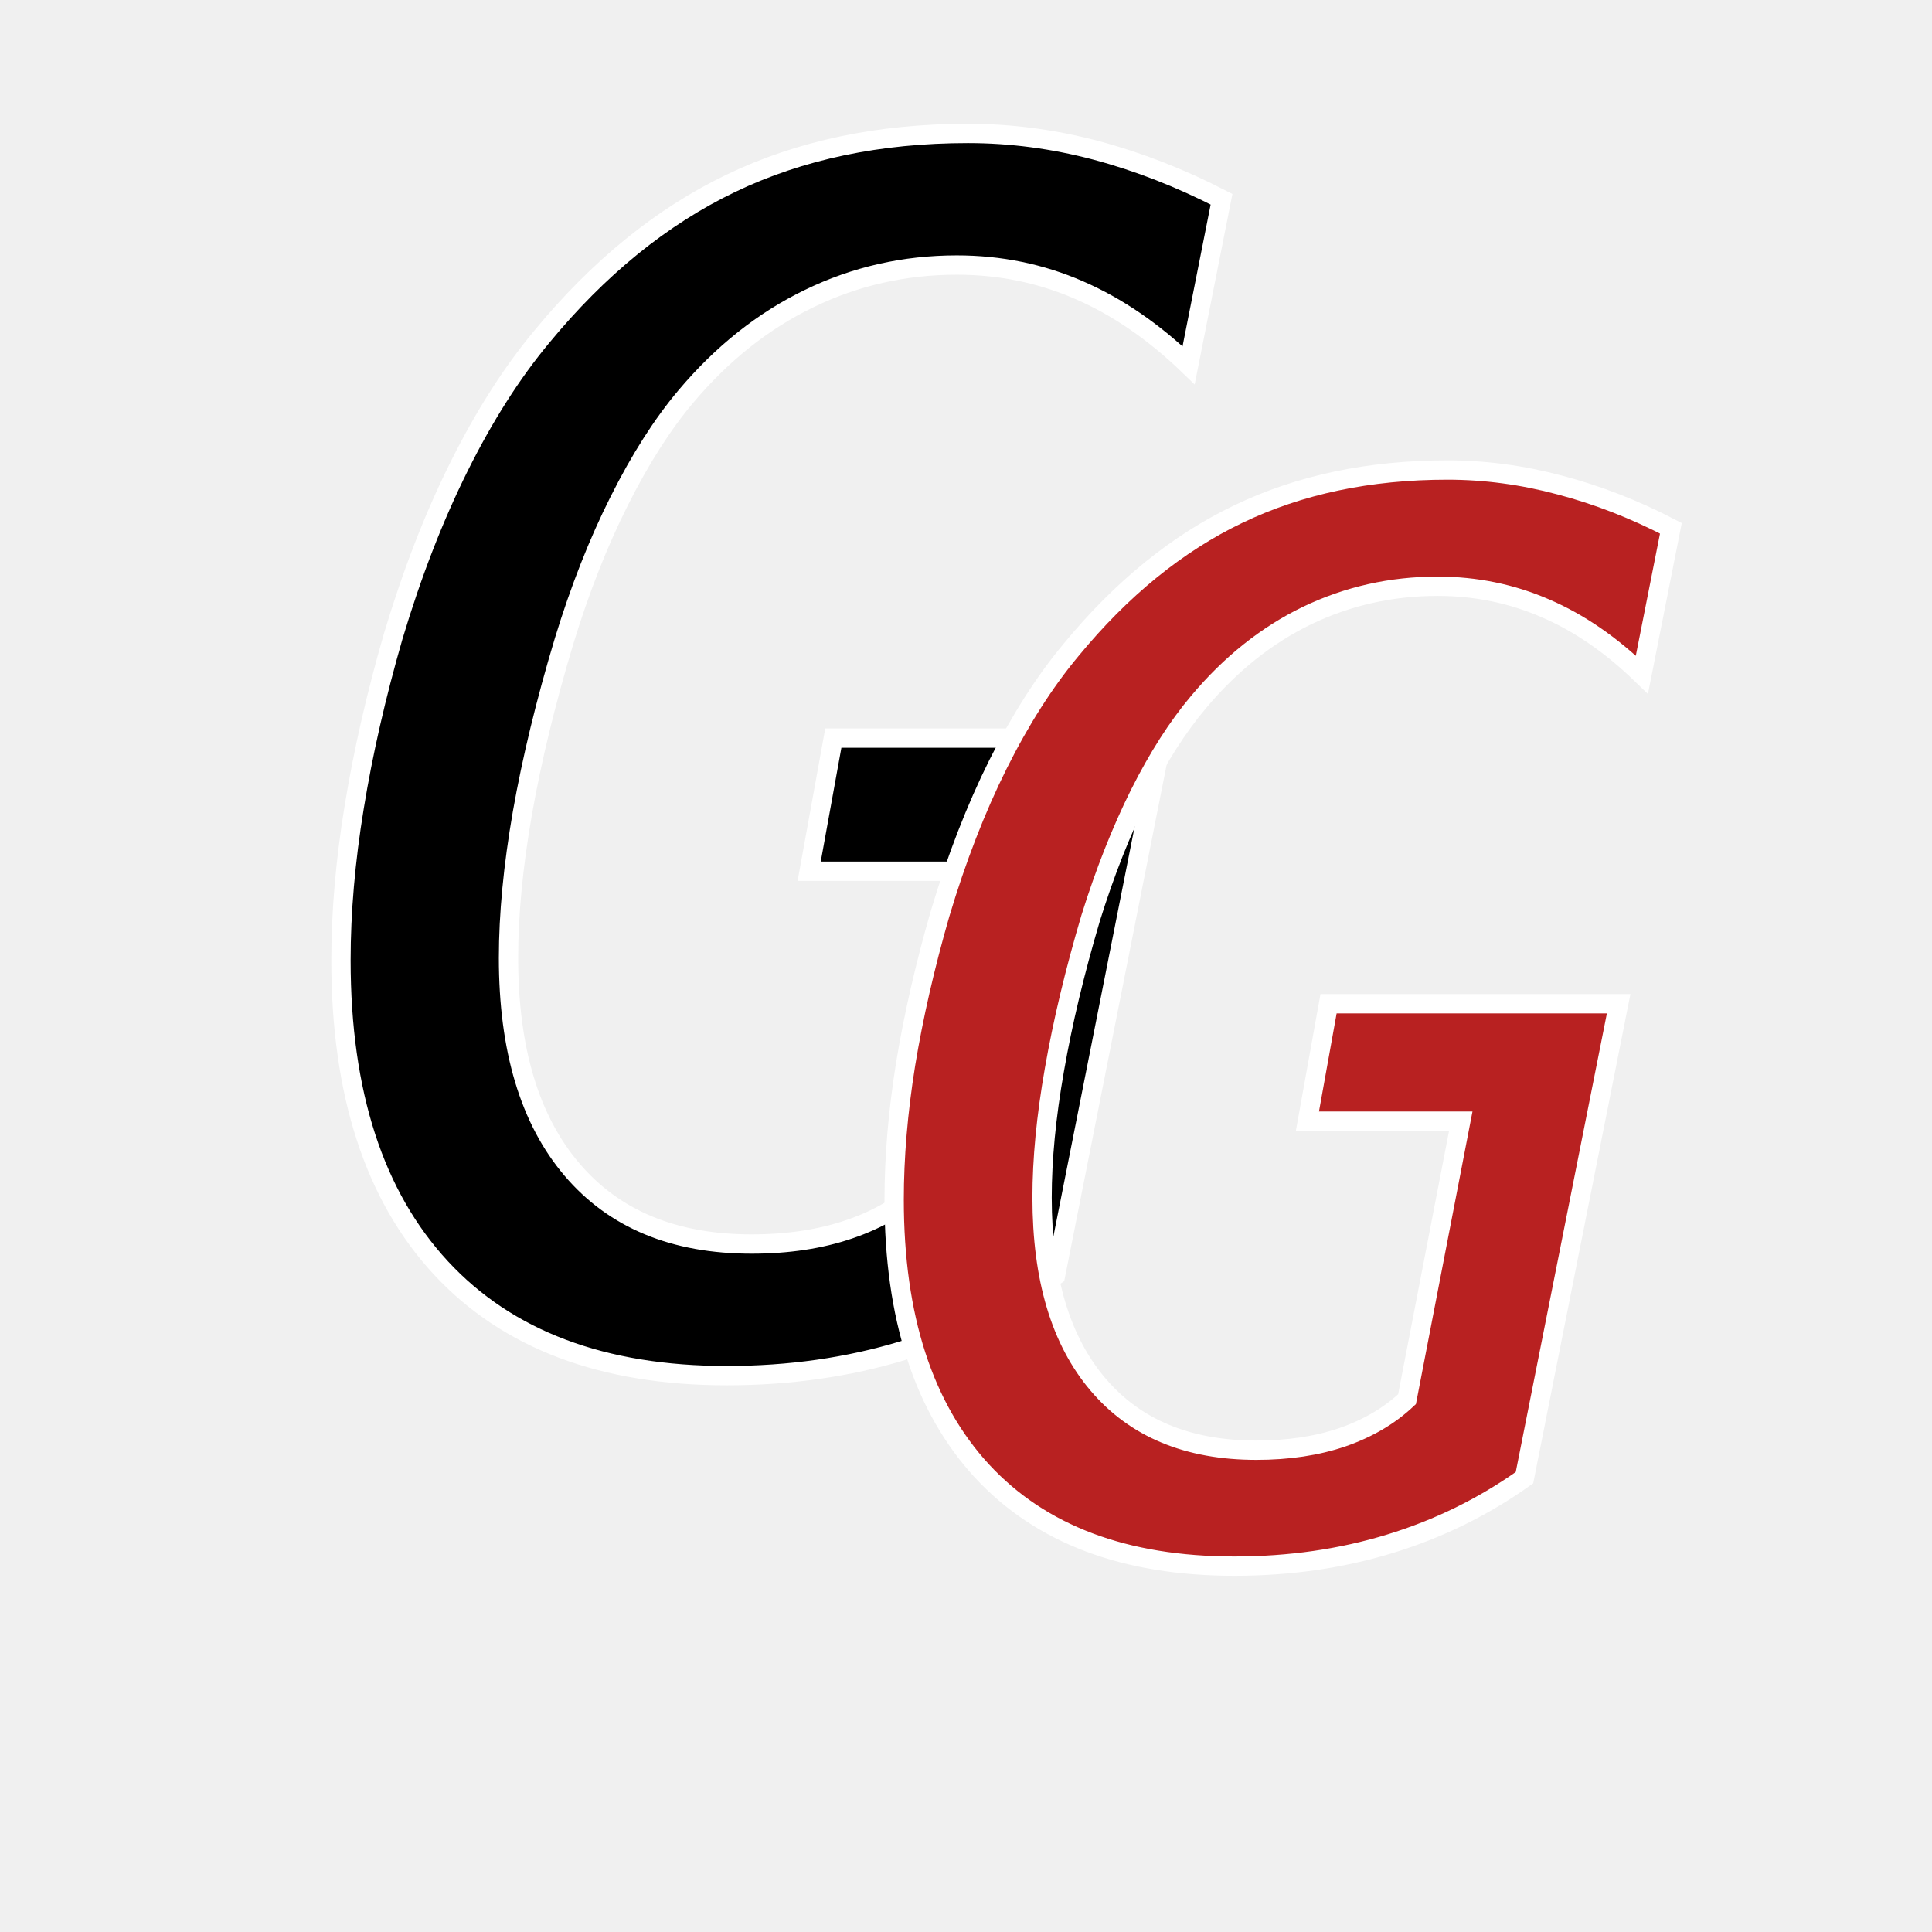
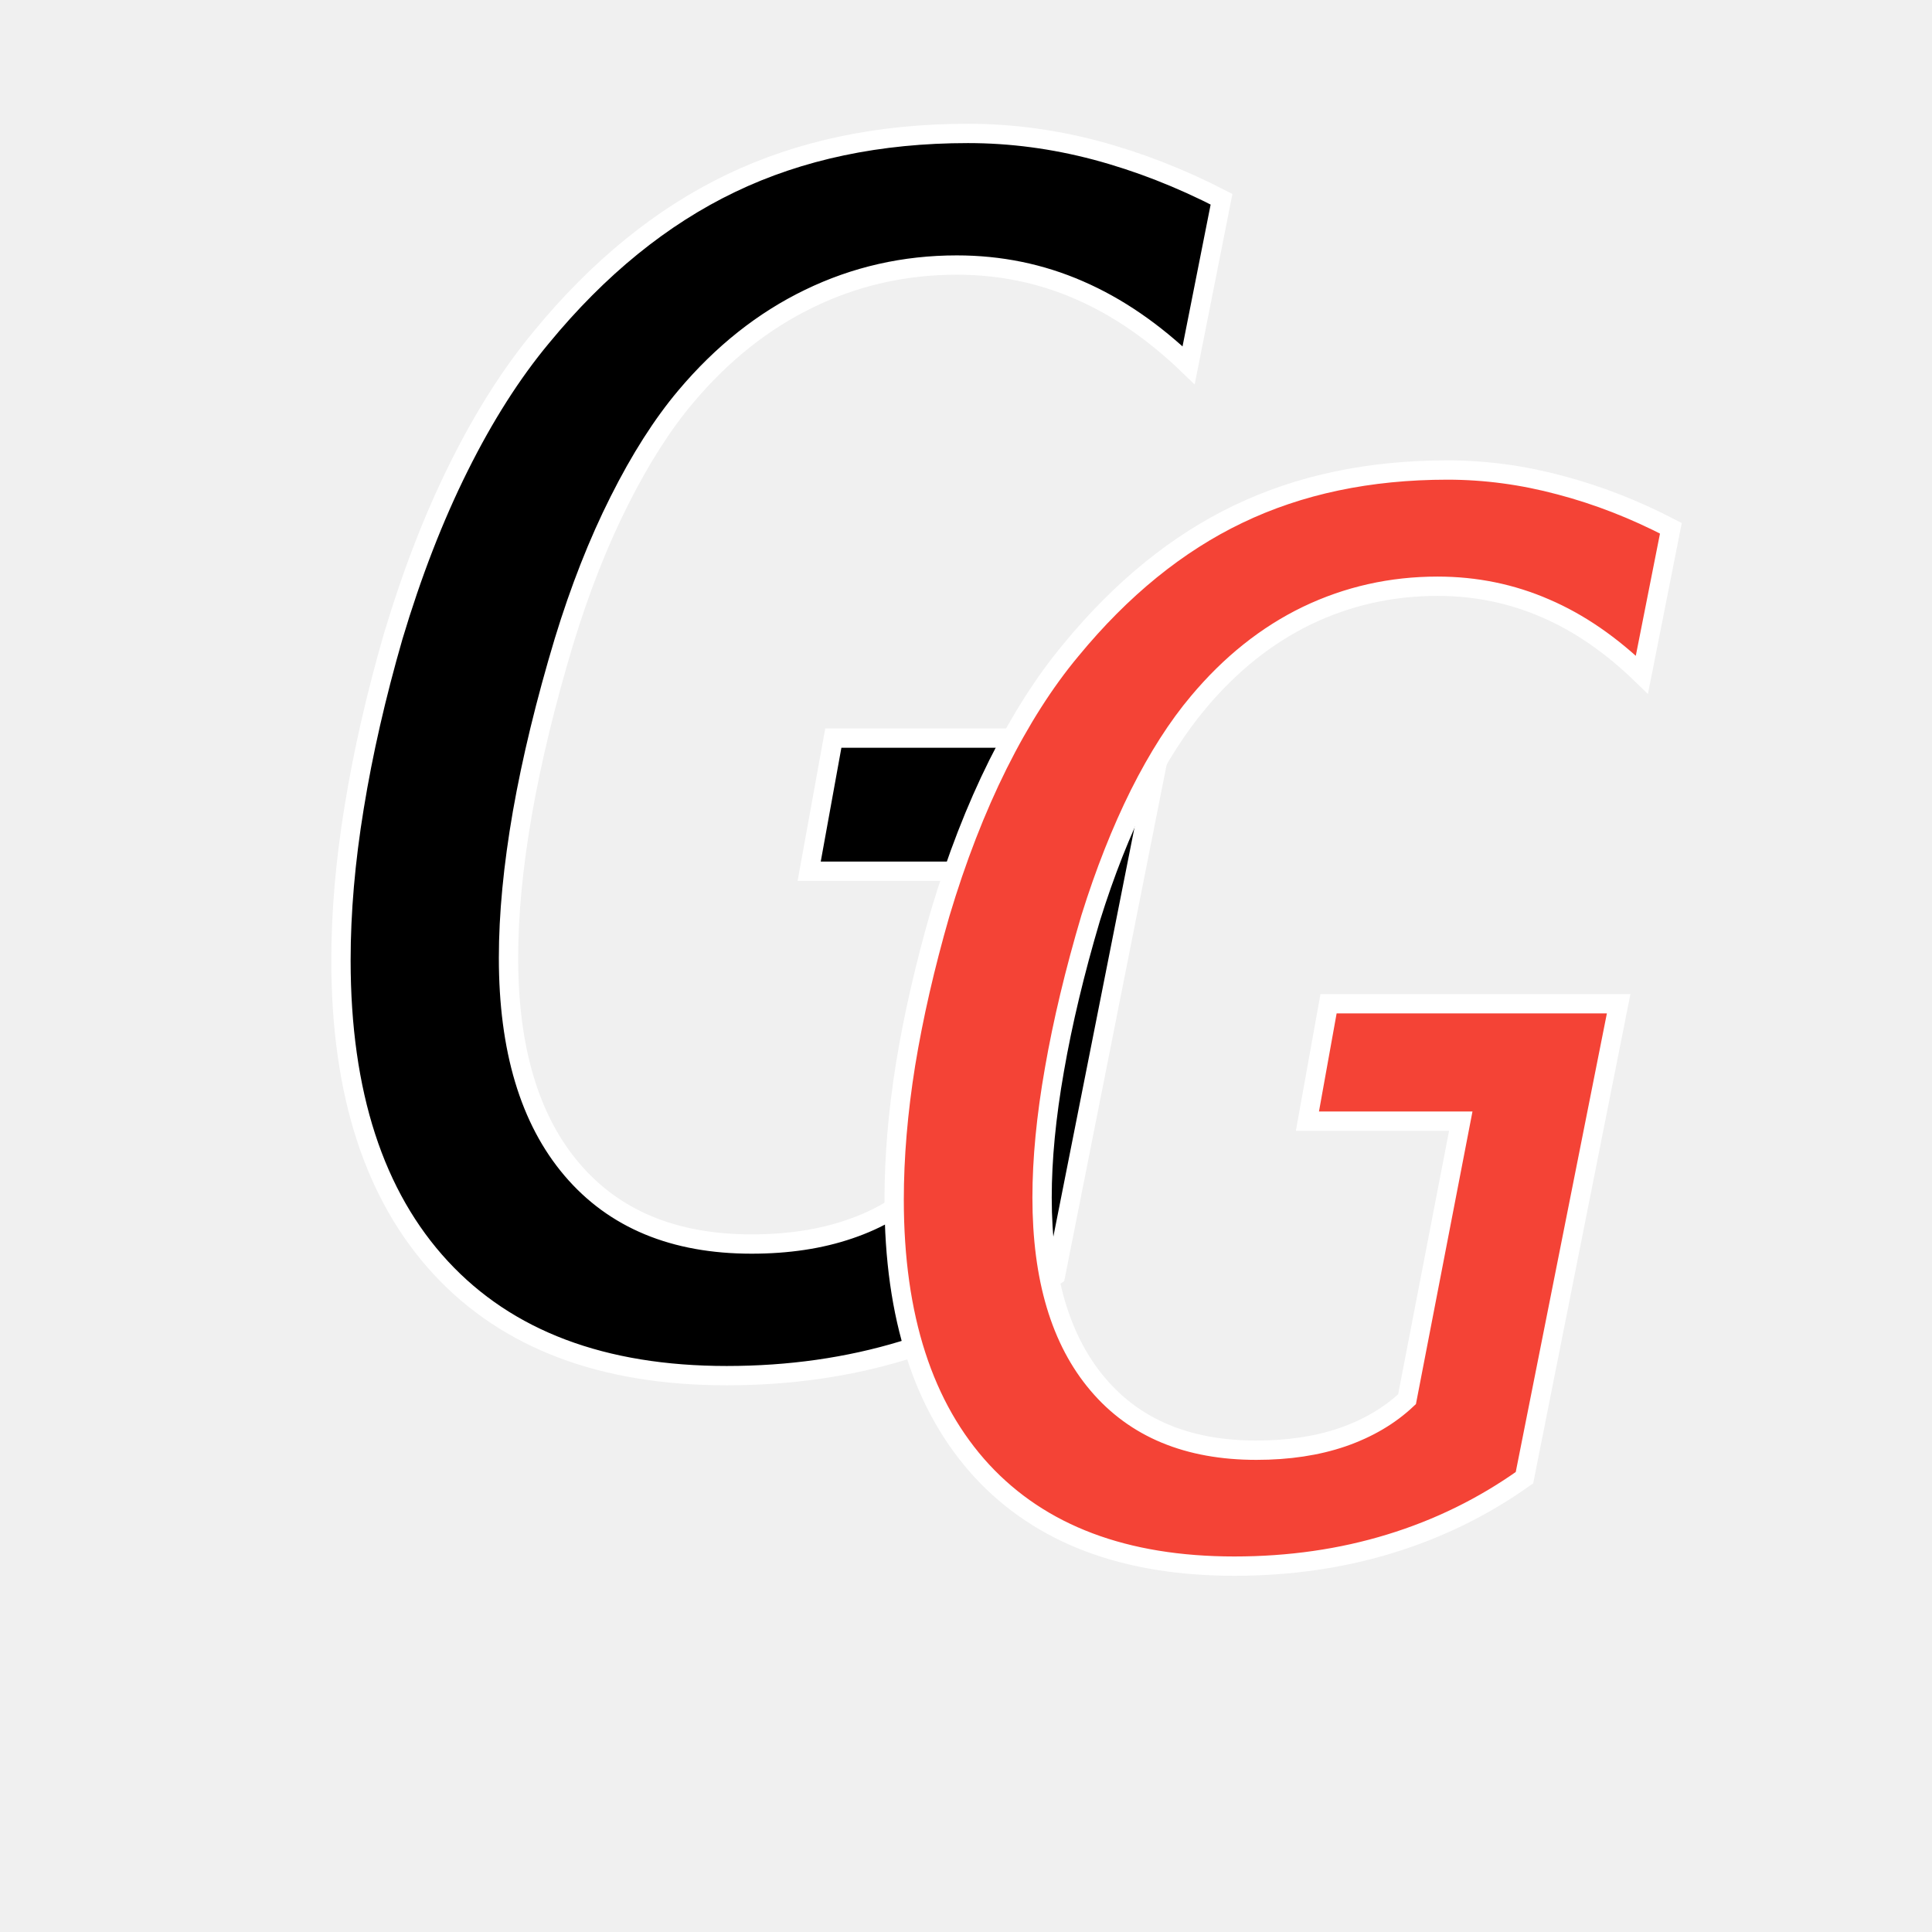
<svg xmlns="http://www.w3.org/2000/svg" version="1.1" baseProfile="full" height="100" width="100">
  <style>
      .logo { font-style: italic; font-family: monospace }
     </style>
  <rect width="100%" height="100%" fill="none" />
  <text x="40%" y="70%" font-size="85" text-anchor="middle" fill="black" stroke="white" class="logo">G</text>
-   <text x="66%" y="80%" font-size="75" text-anchor="middle" fill="rgb(184, 33, 33)" stroke="white" class="logo">G</text>
+   <text x="66%" y="80%" font-size="75" text-anchor="middle" fill="#f44336" stroke="white" class="logo">G</text>
</svg>
